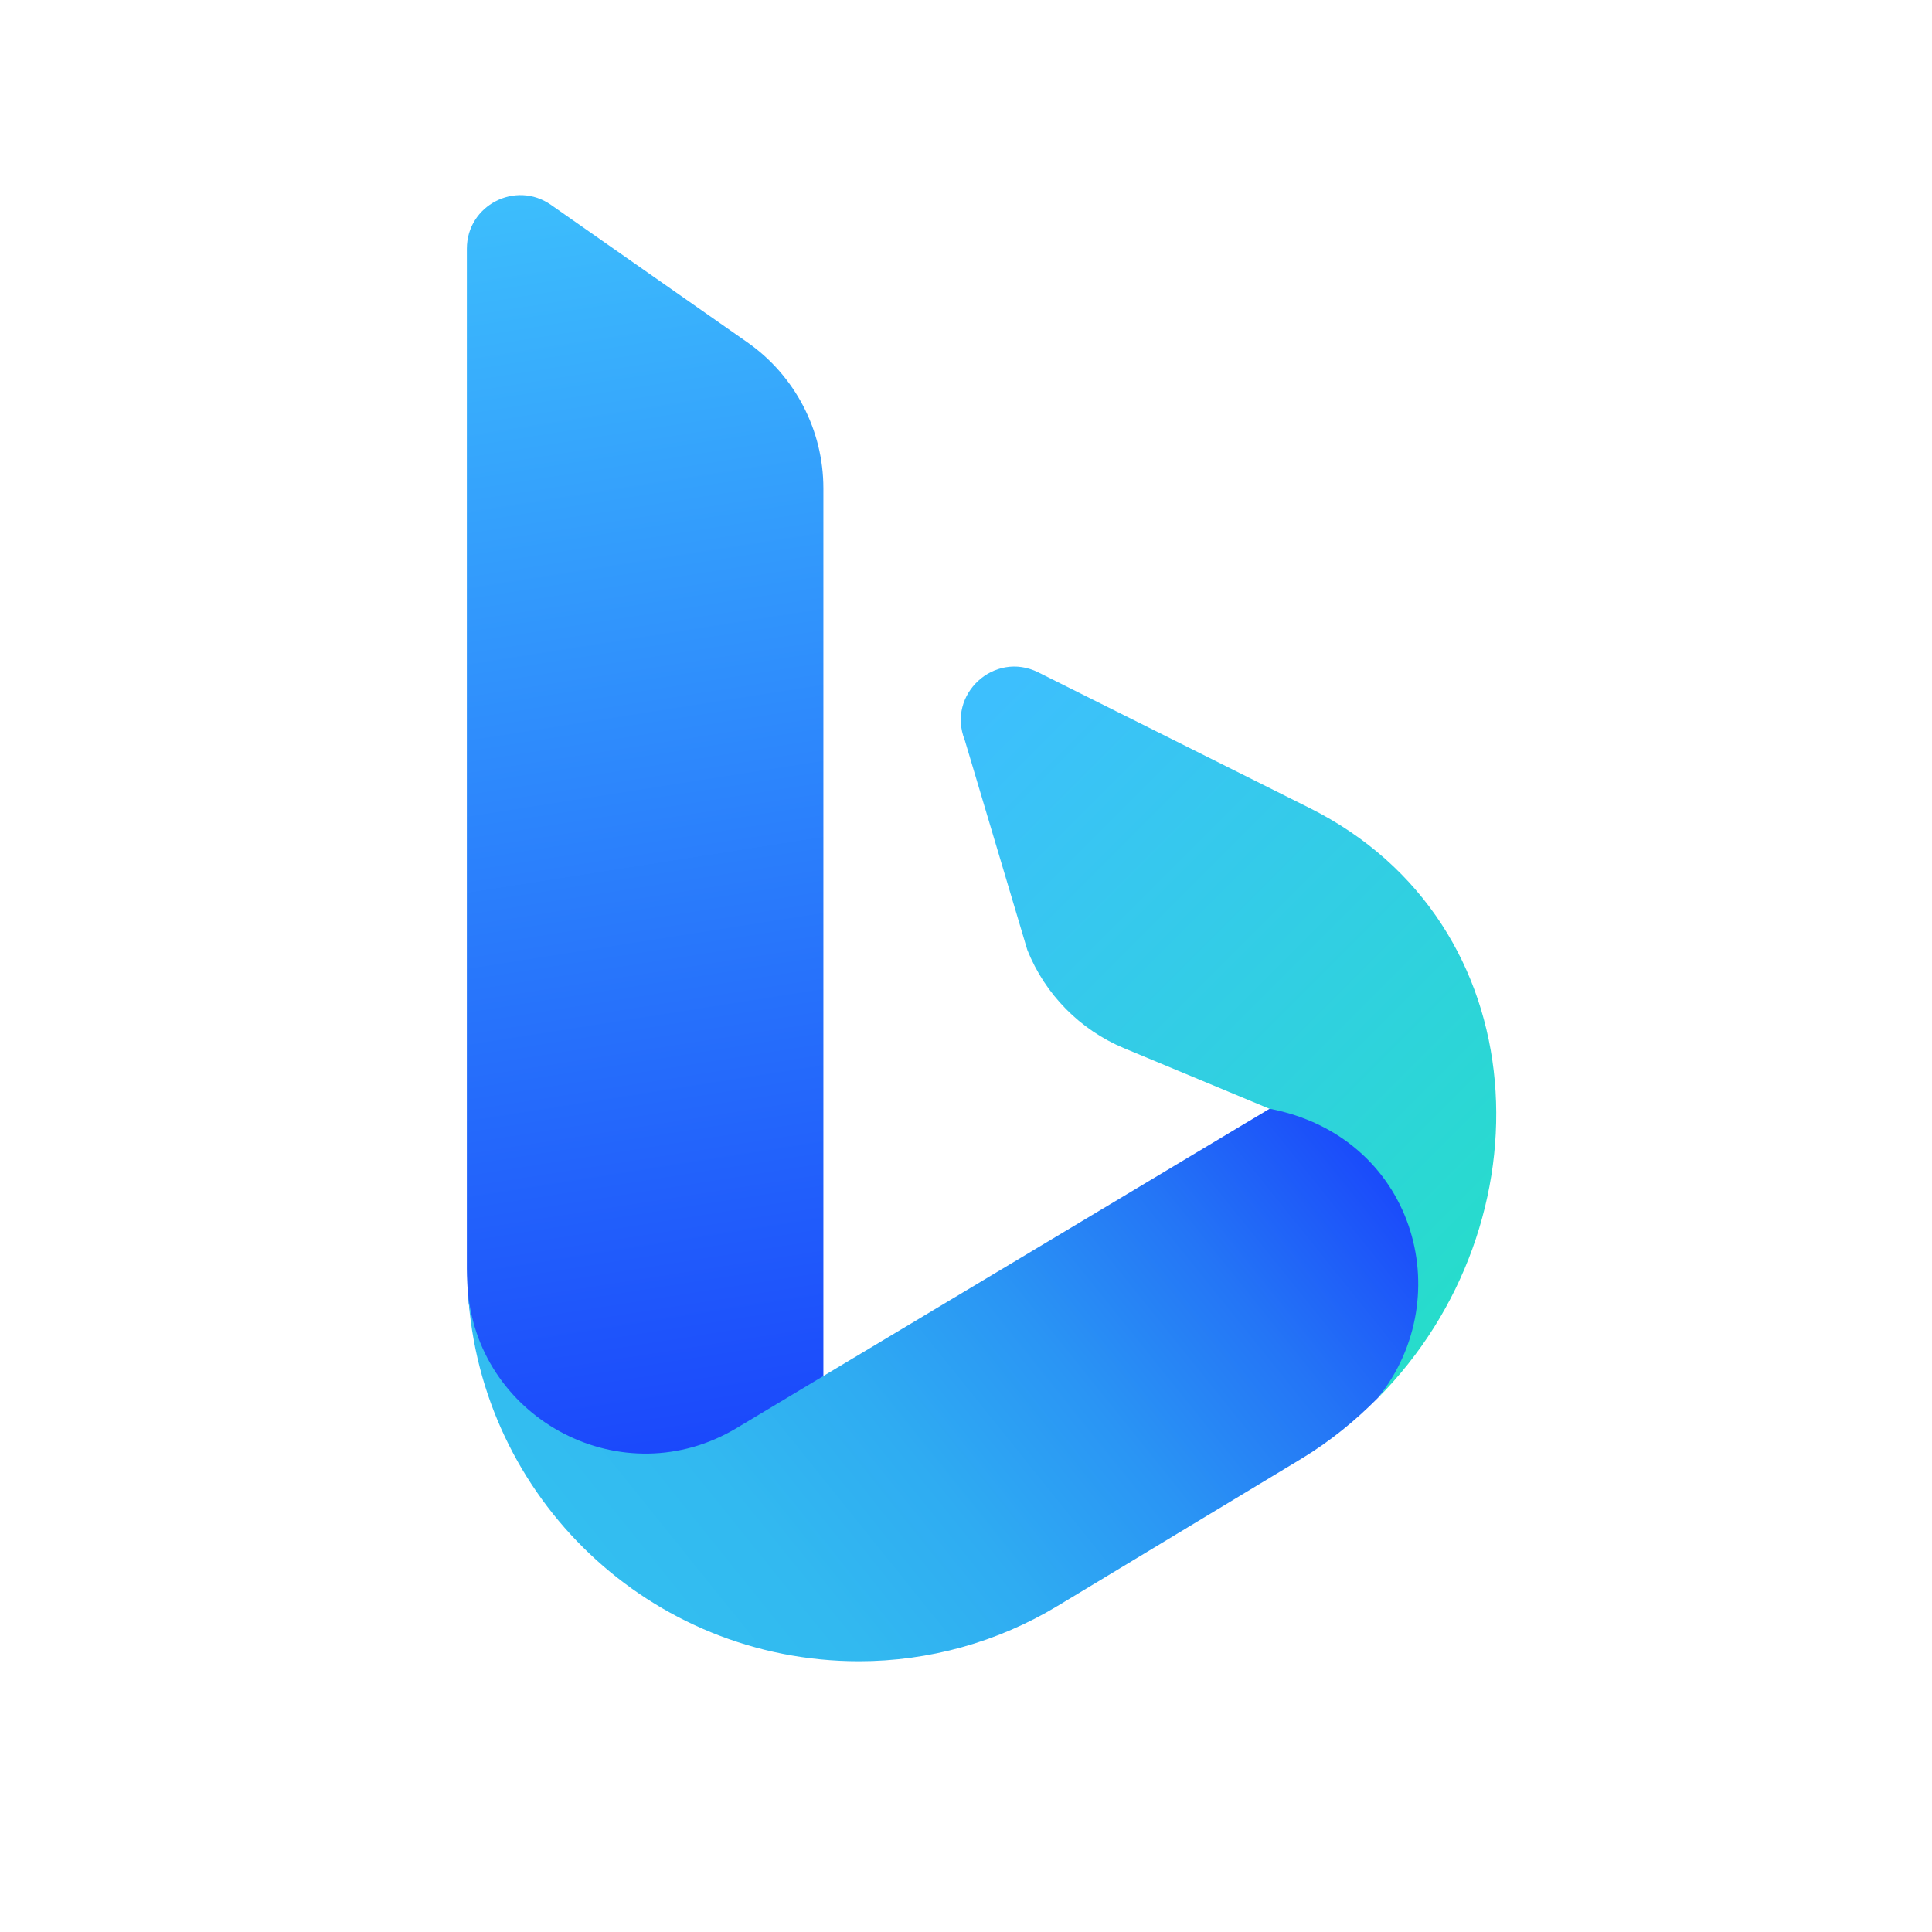
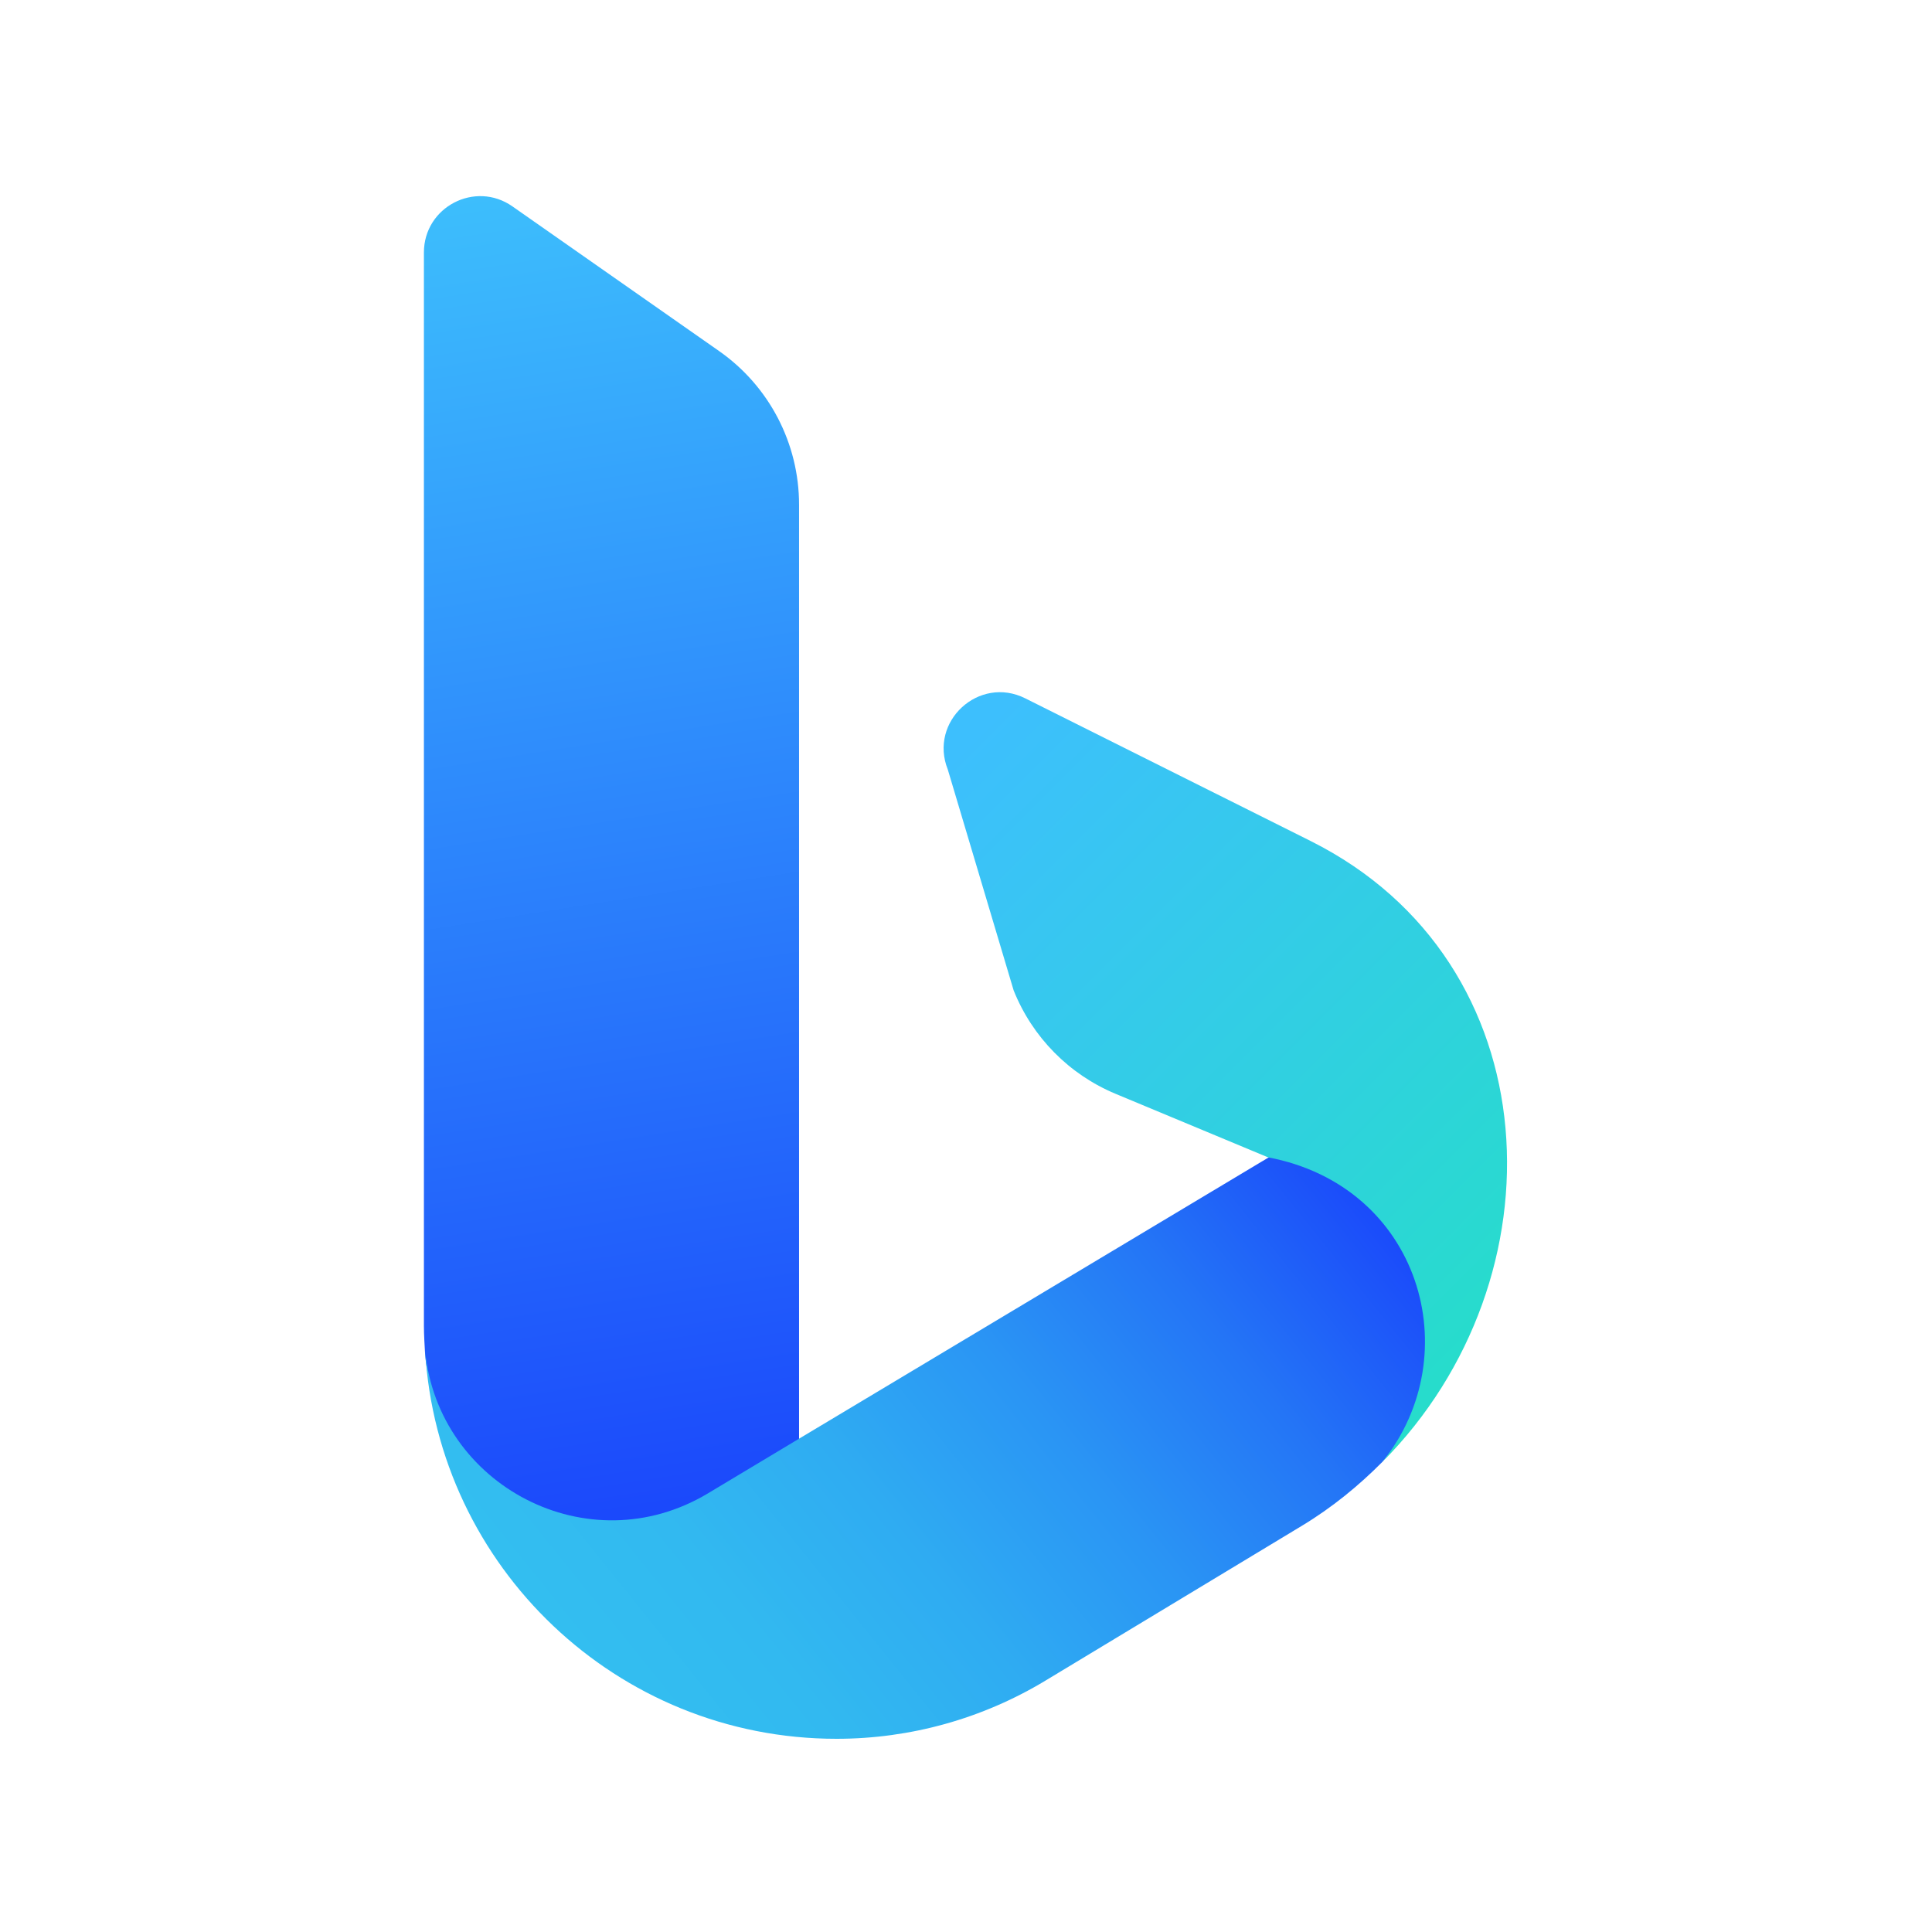
<svg xmlns="http://www.w3.org/2000/svg" viewBox="0 0 48 48">
-   <g transform="translate(2.7409 2.7409) scale(0.885794)">
+   <g transform="translate(1.21165 2.656311) scale(0.932039)">
    <g transform="translate(0 0) scale(1)">
      <linearGradient id="ZkmZ8eVihrQTUnr9TZpNla" x1="11.905" x2="17.941" y1="1.952" y2="40.401" gradientUnits="userSpaceOnUse">
        <stop offset="0" stop-color="#3dbffc" />
        <stop offset="1" stop-color="#183efb" />
      </linearGradient>
      <path fill="url(#ZkmZ8eVihrQTUnr9TZpNla)" d="M17.572,37.076L20,35.619V10.603c0-1.632-0.796-3.161-2.133-4.096L12.36,2.652 C11.366,1.956,10,2.667,10,3.881V32.5c0,0.22,0.02,0.555,0.033,0.772C10.369,36.867,14.382,38.99,17.572,37.076z" />
      <linearGradient id="ZkmZ8eVihrQTUnr9TZpNlb" x1="14.342" x2="34.121" y1="41.478" y2="25.575" gradientUnits="userSpaceOnUse">
        <stop offset="0" stop-color="#33bef0" />
        <stop offset=".159" stop-color="#32b9f0" />
        <stop offset=".341" stop-color="#2facf2" />
        <stop offset=".533" stop-color="#2a95f4" />
        <stop offset=".733" stop-color="#2475f6" />
        <stop offset=".936" stop-color="#1b4cfa" />
        <stop offset="1" stop-color="#183efb" />
      </linearGradient>
      <path fill="url(#ZkmZ8eVihrQTUnr9TZpNlb)" d="M32.682,27.904L20,35.5v0l-2.428,1.457c-3.191,1.915-7.203-0.209-7.54-3.804 C10.372,38.922,15.145,43.5,21,43.5c1.963,0,3.888-0.536,5.568-1.551l6.834-4.126c0.817-0.493,1.522-1.075,2.15-1.707 C37.906,33.415,36.739,28.669,32.682,27.904z" />
      <linearGradient id="ZkmZ8eVihrQTUnr9TZpNlc" x1="24.223" x2="45.699" y1="17.113" y2="38.588" gradientUnits="userSpaceOnUse">
        <stop offset="0" stop-color="#3dbffd" />
        <stop offset="1" stop-color="#1de9b6" />
      </linearGradient>
      <path fill="url(#ZkmZ8eVihrQTUnr9TZpNlc)" d="M33.636,19.568l-7.607-3.803c-1.234-0.617-2.576,0.618-2.064,1.899l1.755,5.886 c0.499,1.248,1.479,2.242,2.719,2.758L32.5,28c4.057,0.766,5.352,5.251,3.052,8.117C40.399,31.24,40.088,22.794,33.636,19.568z" />
    </g>
  </g>
</svg>
